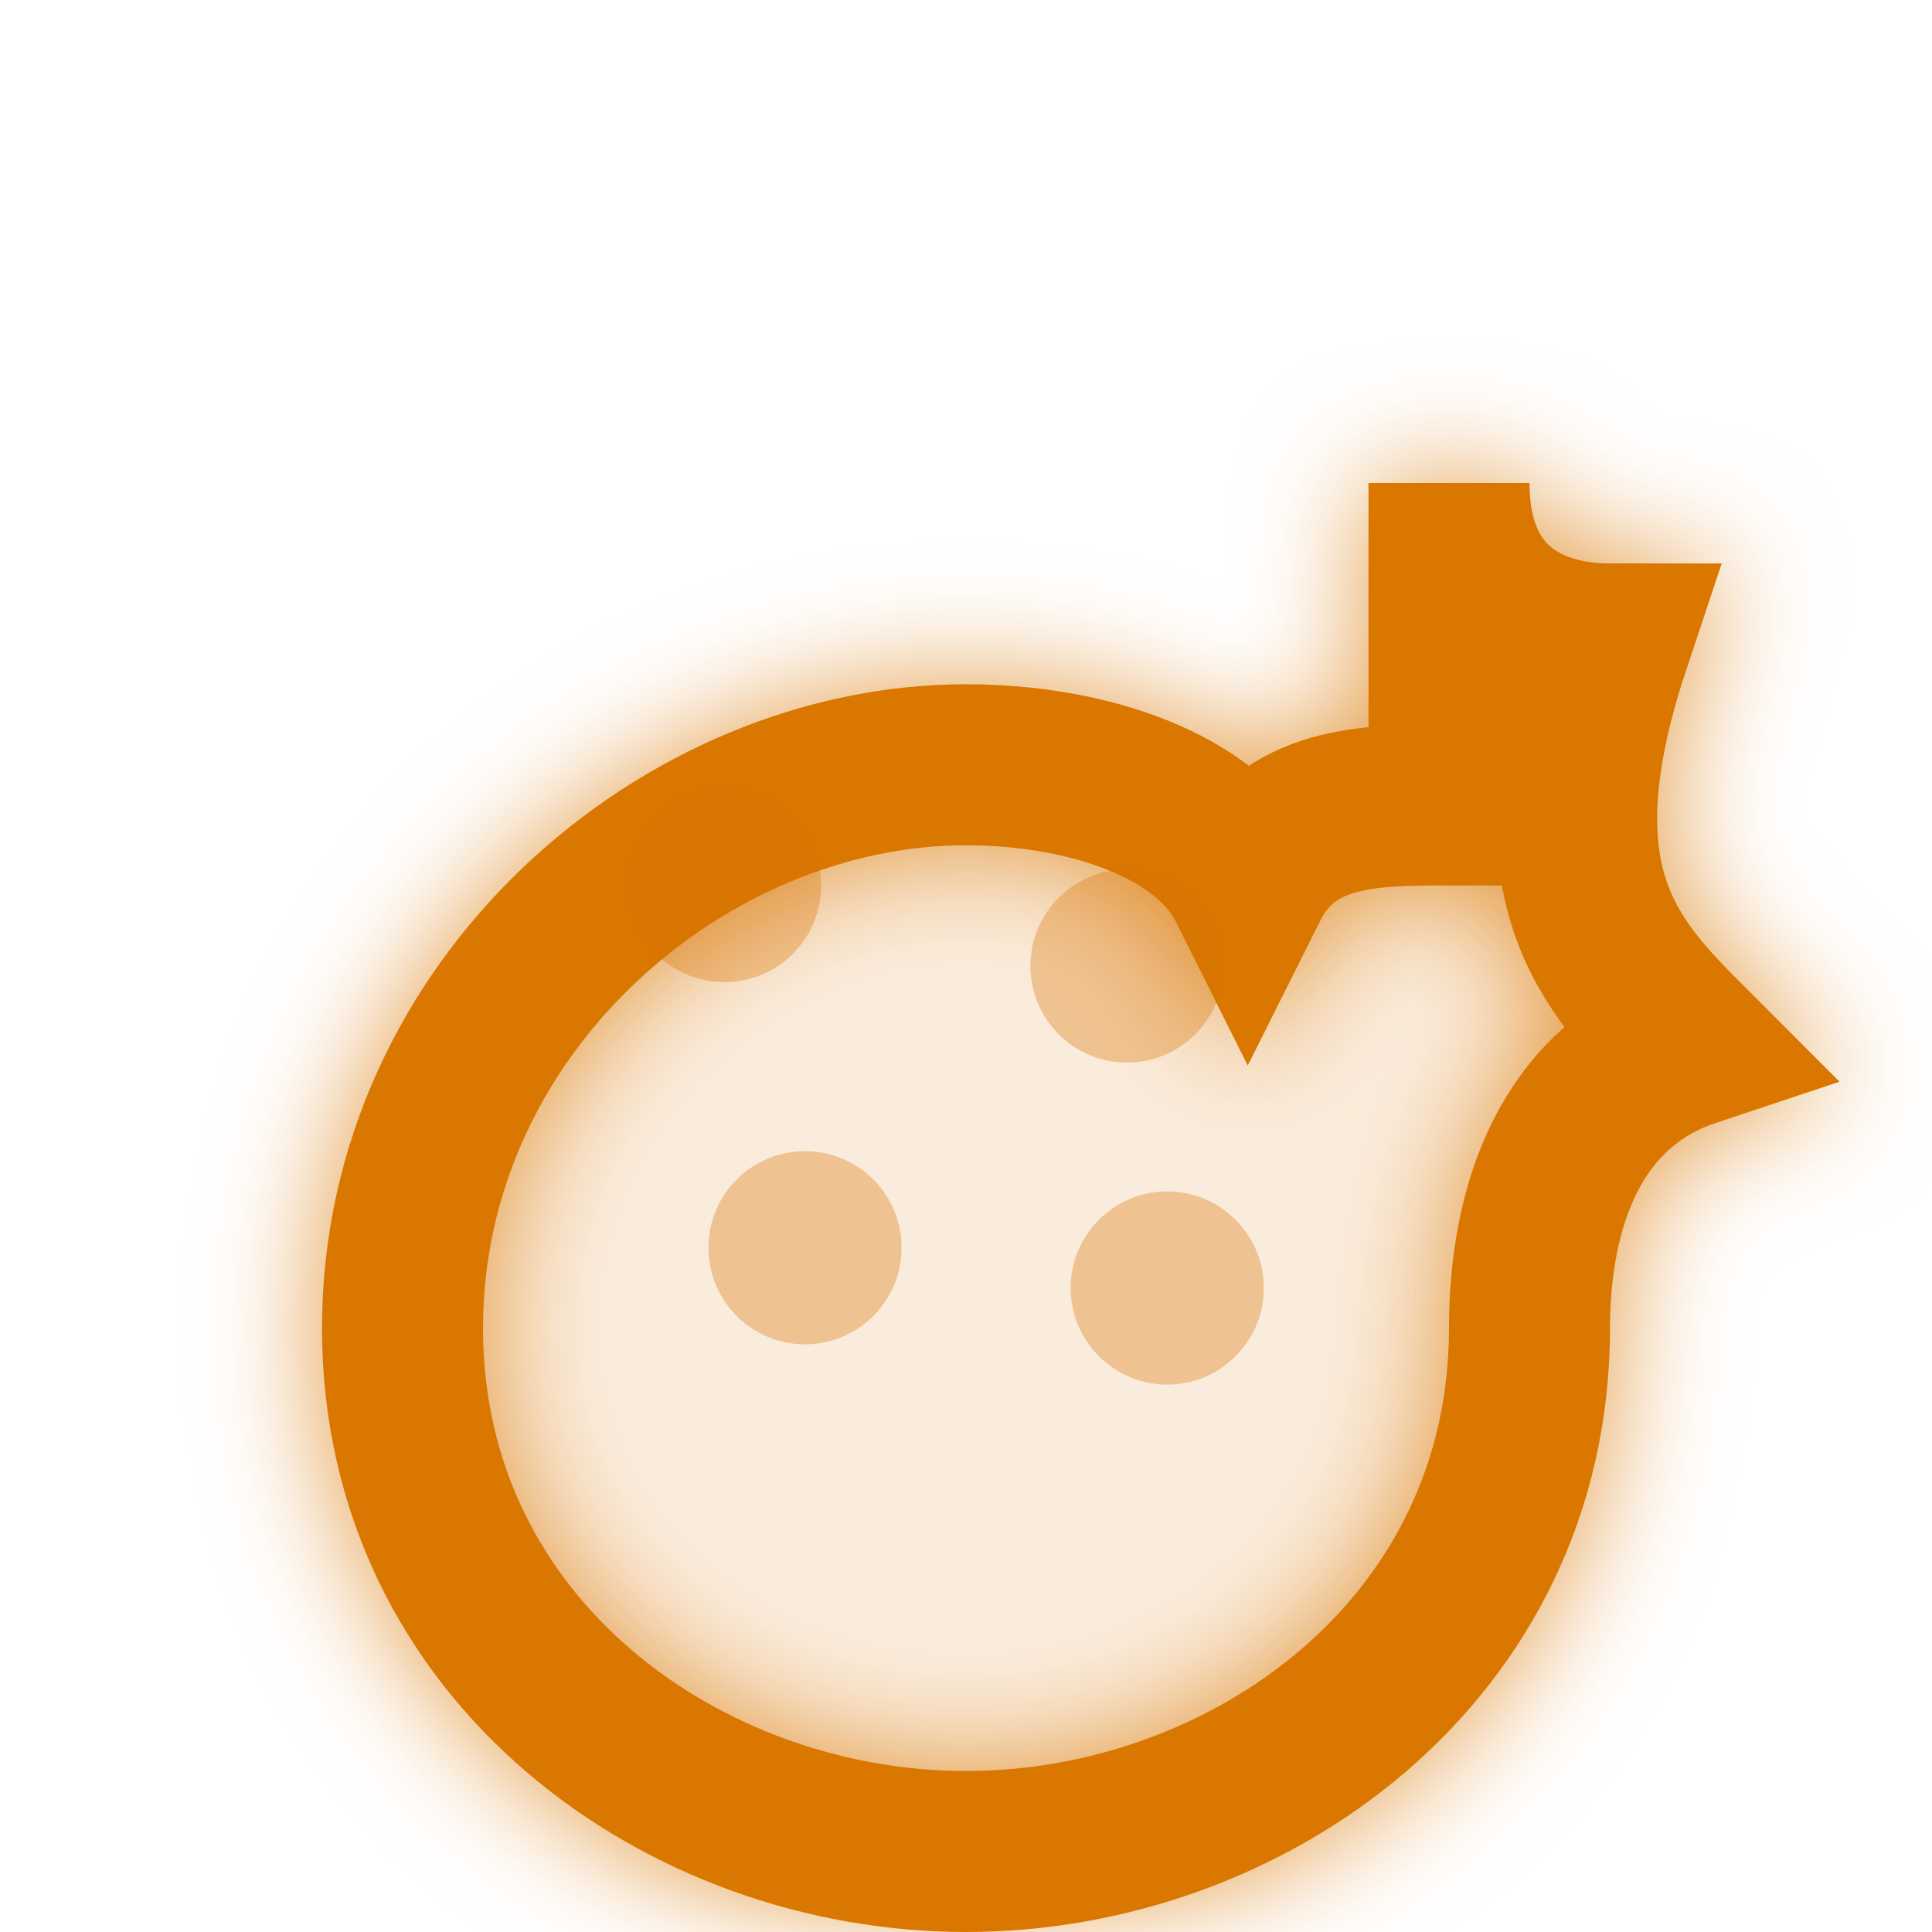
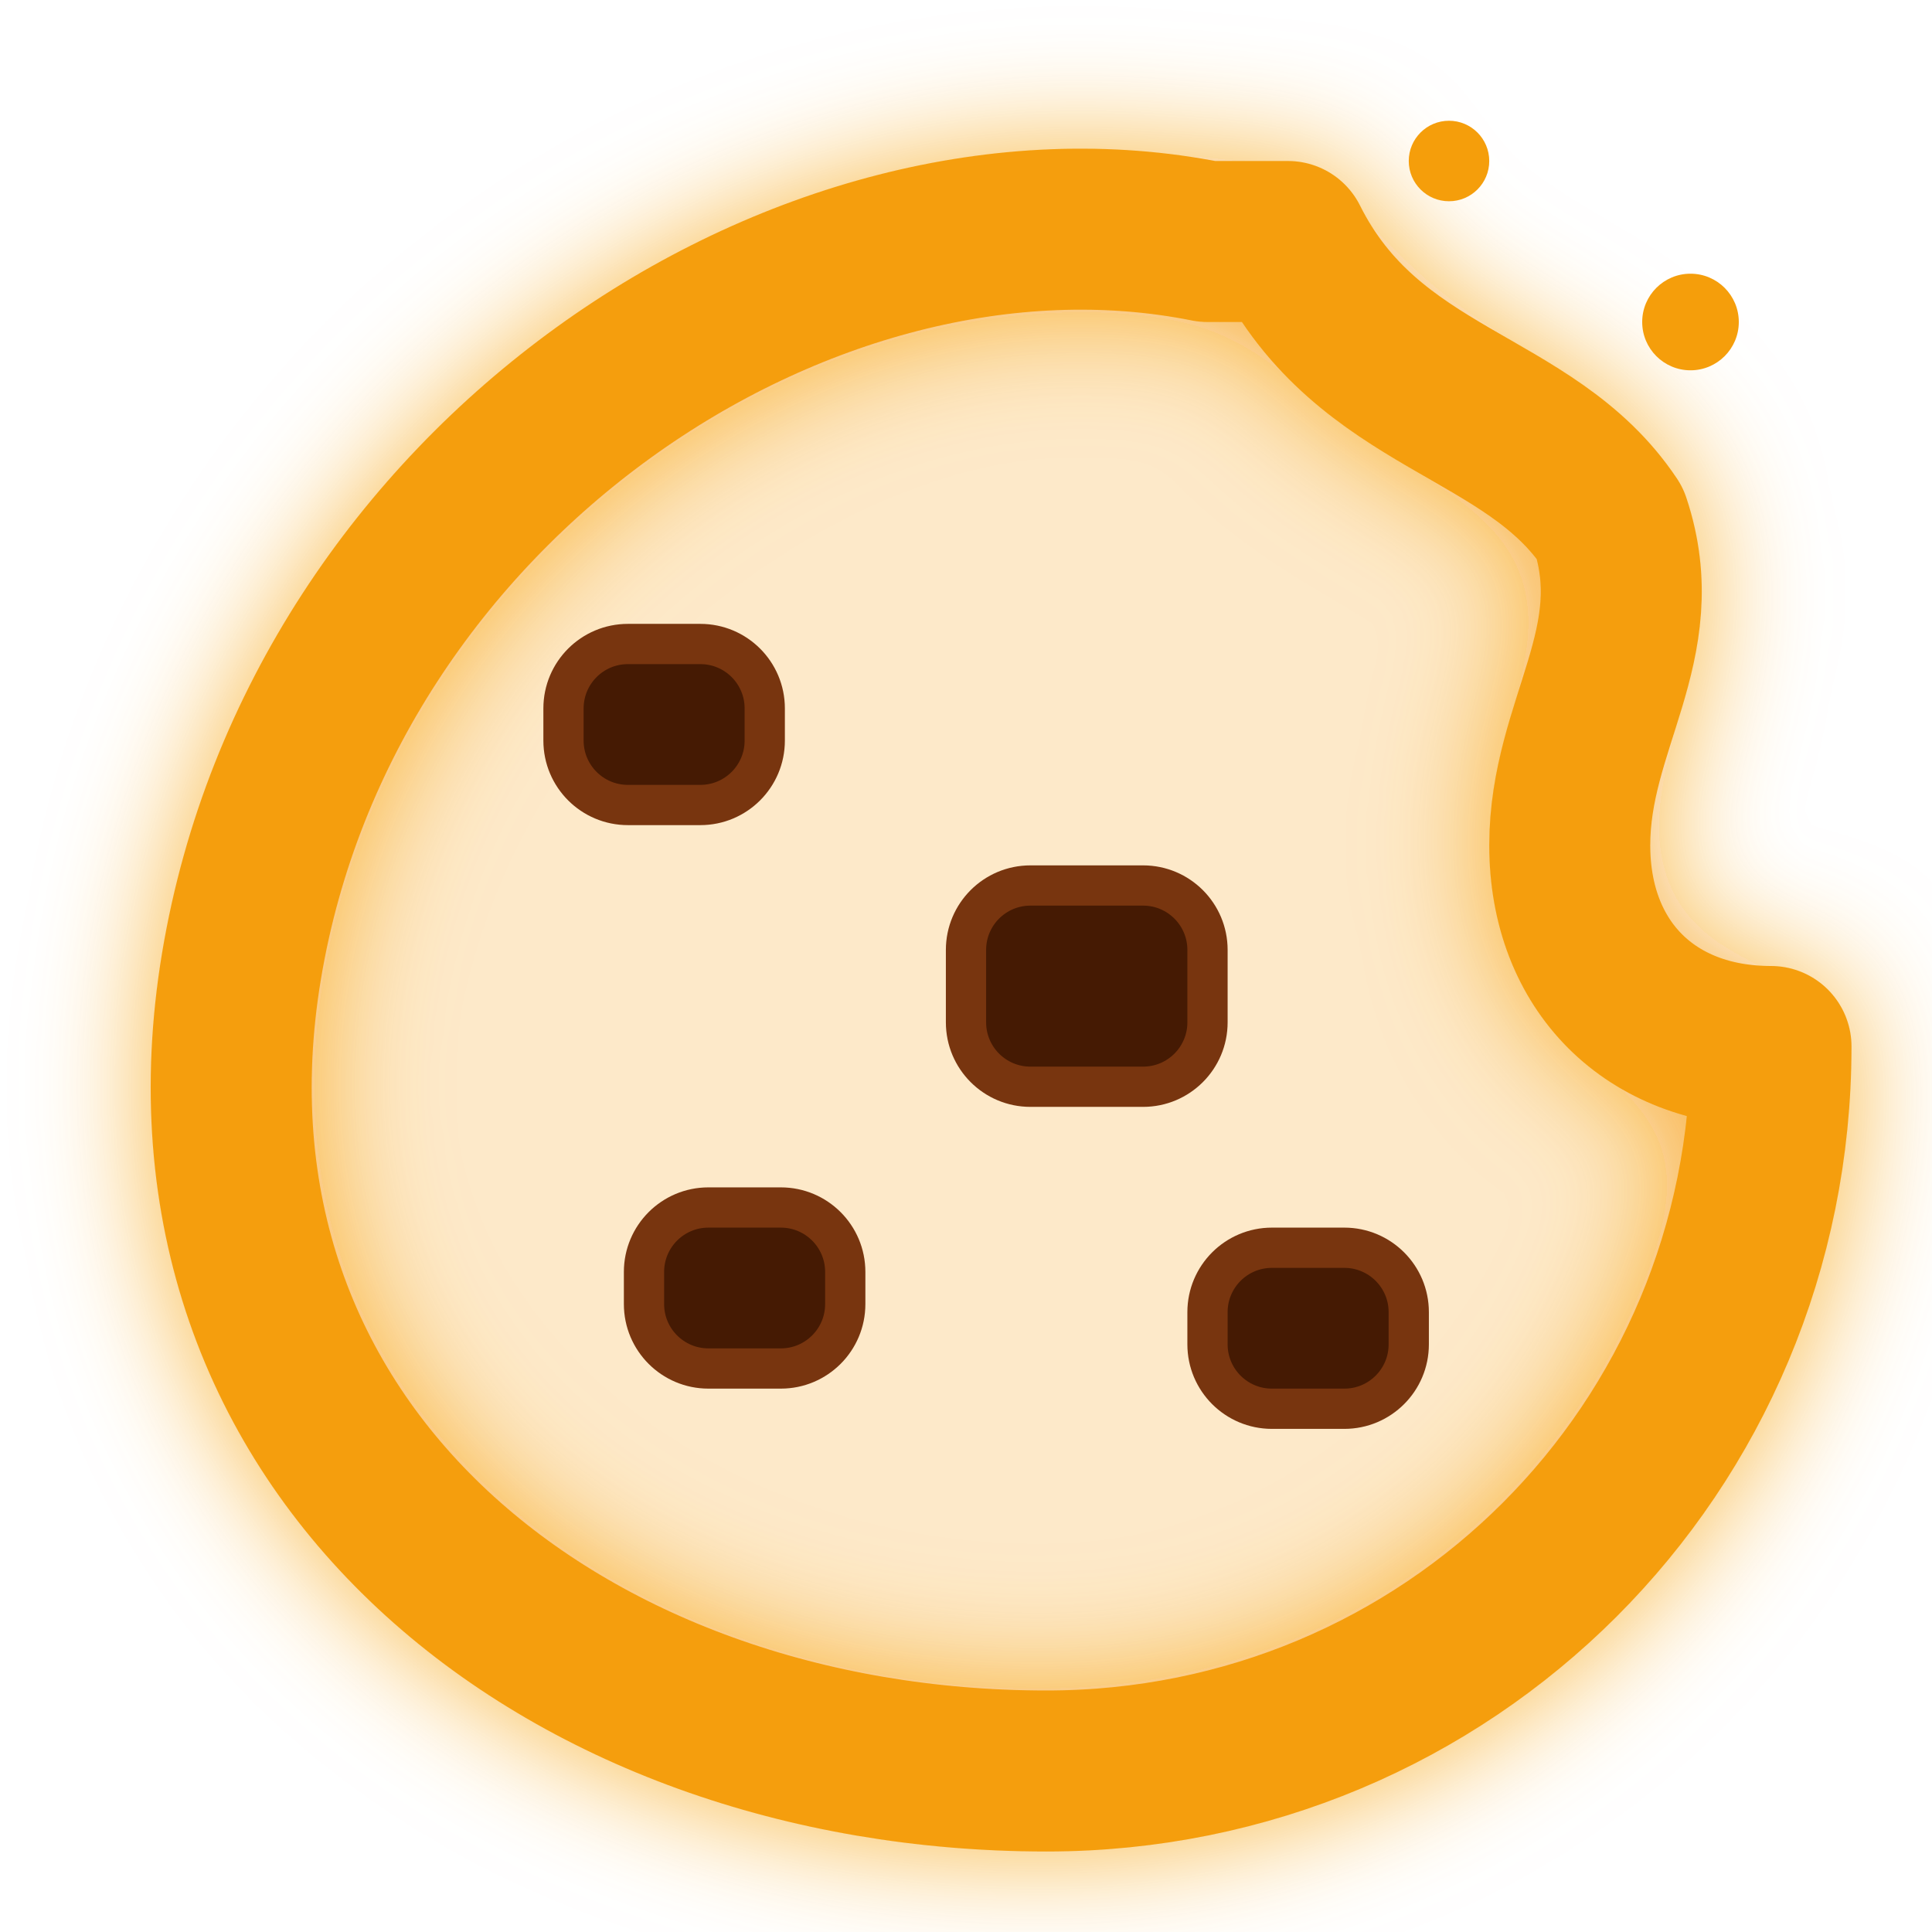
<svg xmlns="http://www.w3.org/2000/svg" viewBox="0 0 24 24" width="24" height="24">
  <defs>
    <filter id="glow-kekse" x="-30%" y="-30%" width="160%" height="160%">
-       <feDropShadow dx="0" dy="0" stdDeviation="0.75" flood-color="#D97706" flood-opacity="0.75" />
+       <feDropShadow dx="0" dy="0" stdDeviation="0.75" flood-color="#F59E0B" flood-opacity="0.75" />
    </filter>
  </defs>
-   <path d="M18 6c0 1.5 1 2 2 2-1 3 0 4 1 5-1.5.5-2 2-2 3.5 0 4-3.5 6.5-7 6.5s-7-2.5-7-6.5c0-4 3.5-7 7-7 1.5 0 3 .5 3.5 1.5.5-1 1.5-1 2.5-1z" fill="#D97706" fill-opacity="0.14" />
-   <path d="M18 6c0 1.5 1 2 2 2-1 3 0 4 1 5-1.5.5-2 2-2 3.5 0 4-3.5 6.5-7 6.5s-7-2.5-7-6.5c0-4 3.5-7 7-7 1.5 0 3 .5 3.5 1.5.5-1 1.5-1 2.5-1z" fill="none" stroke="#D97706" filter="url(#glow-kekse)" stroke-width="2" />
-   <circle cx="9" cy="11" r="1.2" fill="#D97706" fill-opacity="0.35" />
-   <circle cx="14" cy="12" r="1.2" fill="#D97706" fill-opacity="0.35" />
-   <circle cx="10" cy="15.5" r="1.2" fill="#D97706" fill-opacity="0.35" />
-   <circle cx="14.5" cy="16" r="1.2" fill="#D97706" fill-opacity="0.35" />
+   <path d="M15 3 C10 2 4 6 3 12 C2 18 7 22 13 22 C18 22 22 18 22 13 C20.5 13 19.5 12 19.5 10.5 C19.5 9 20.5 8 20 6.5 C19 5 17 5 16 3 Z" fill="#F59E0B" fill-opacity="0.22" />
+   <path d="M15 3 C10 2 4 6 3 12 C2 18 7 22 13 22 C18 22 22 18 22 13 C20.5 13 19.5 12 19.5 10.5 C19.5 9 20.5 8 20 6.5 C19 5 17 5 16 3 Z" fill="none" stroke="#F59E0B" stroke-width="2" stroke-linecap="round" stroke-linejoin="round" filter="url(#glow-kekse)" />
+   <rect x="7" y="8" width="2.5" height="2" rx="0.8" fill="#451A03" stroke="#78350F" stroke-width="0.5" />
+   <rect x="12" y="11" width="3" height="2.5" rx="0.8" fill="#451A03" stroke="#78350F" stroke-width="0.5" />
+   <rect x="8" y="15" width="2.5" height="2" rx="0.8" fill="#451A03" stroke="#78350F" stroke-width="0.5" />
+   <rect x="15" y="15.5" width="2.5" height="2" rx="0.8" fill="#451A03" stroke="#78350F" stroke-width="0.5" />
+   <circle cx="21" cy="4" r="0.6" fill="#F59E0B" />
+   <circle cx="18" cy="2" r="0.5" fill="#F59E0B" />
</svg>
